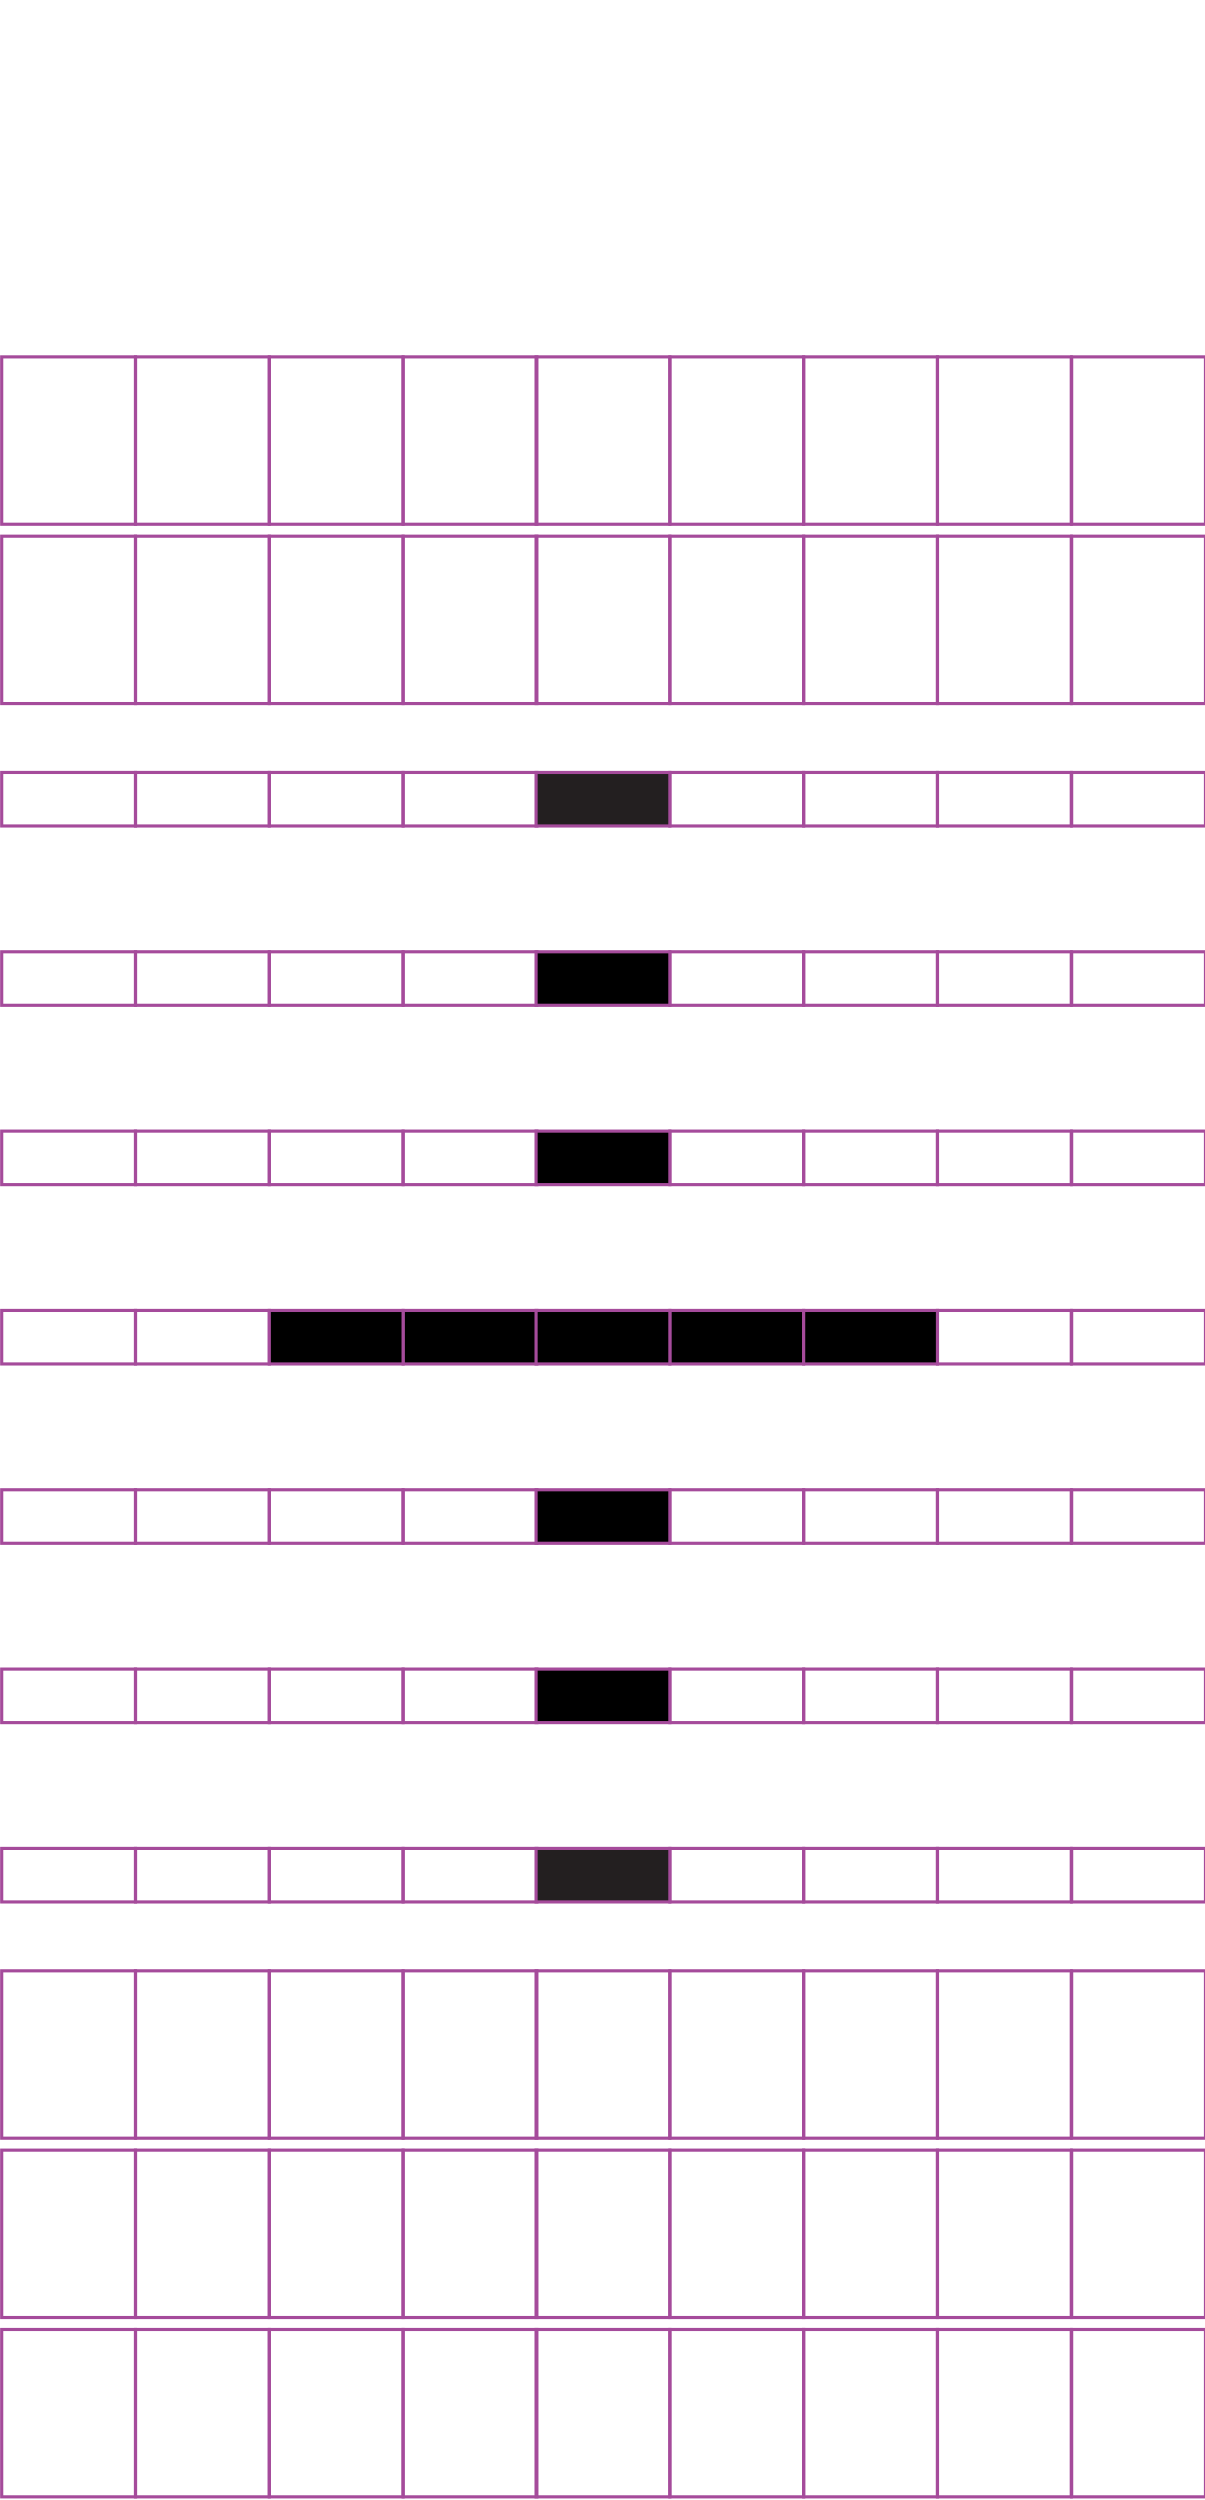
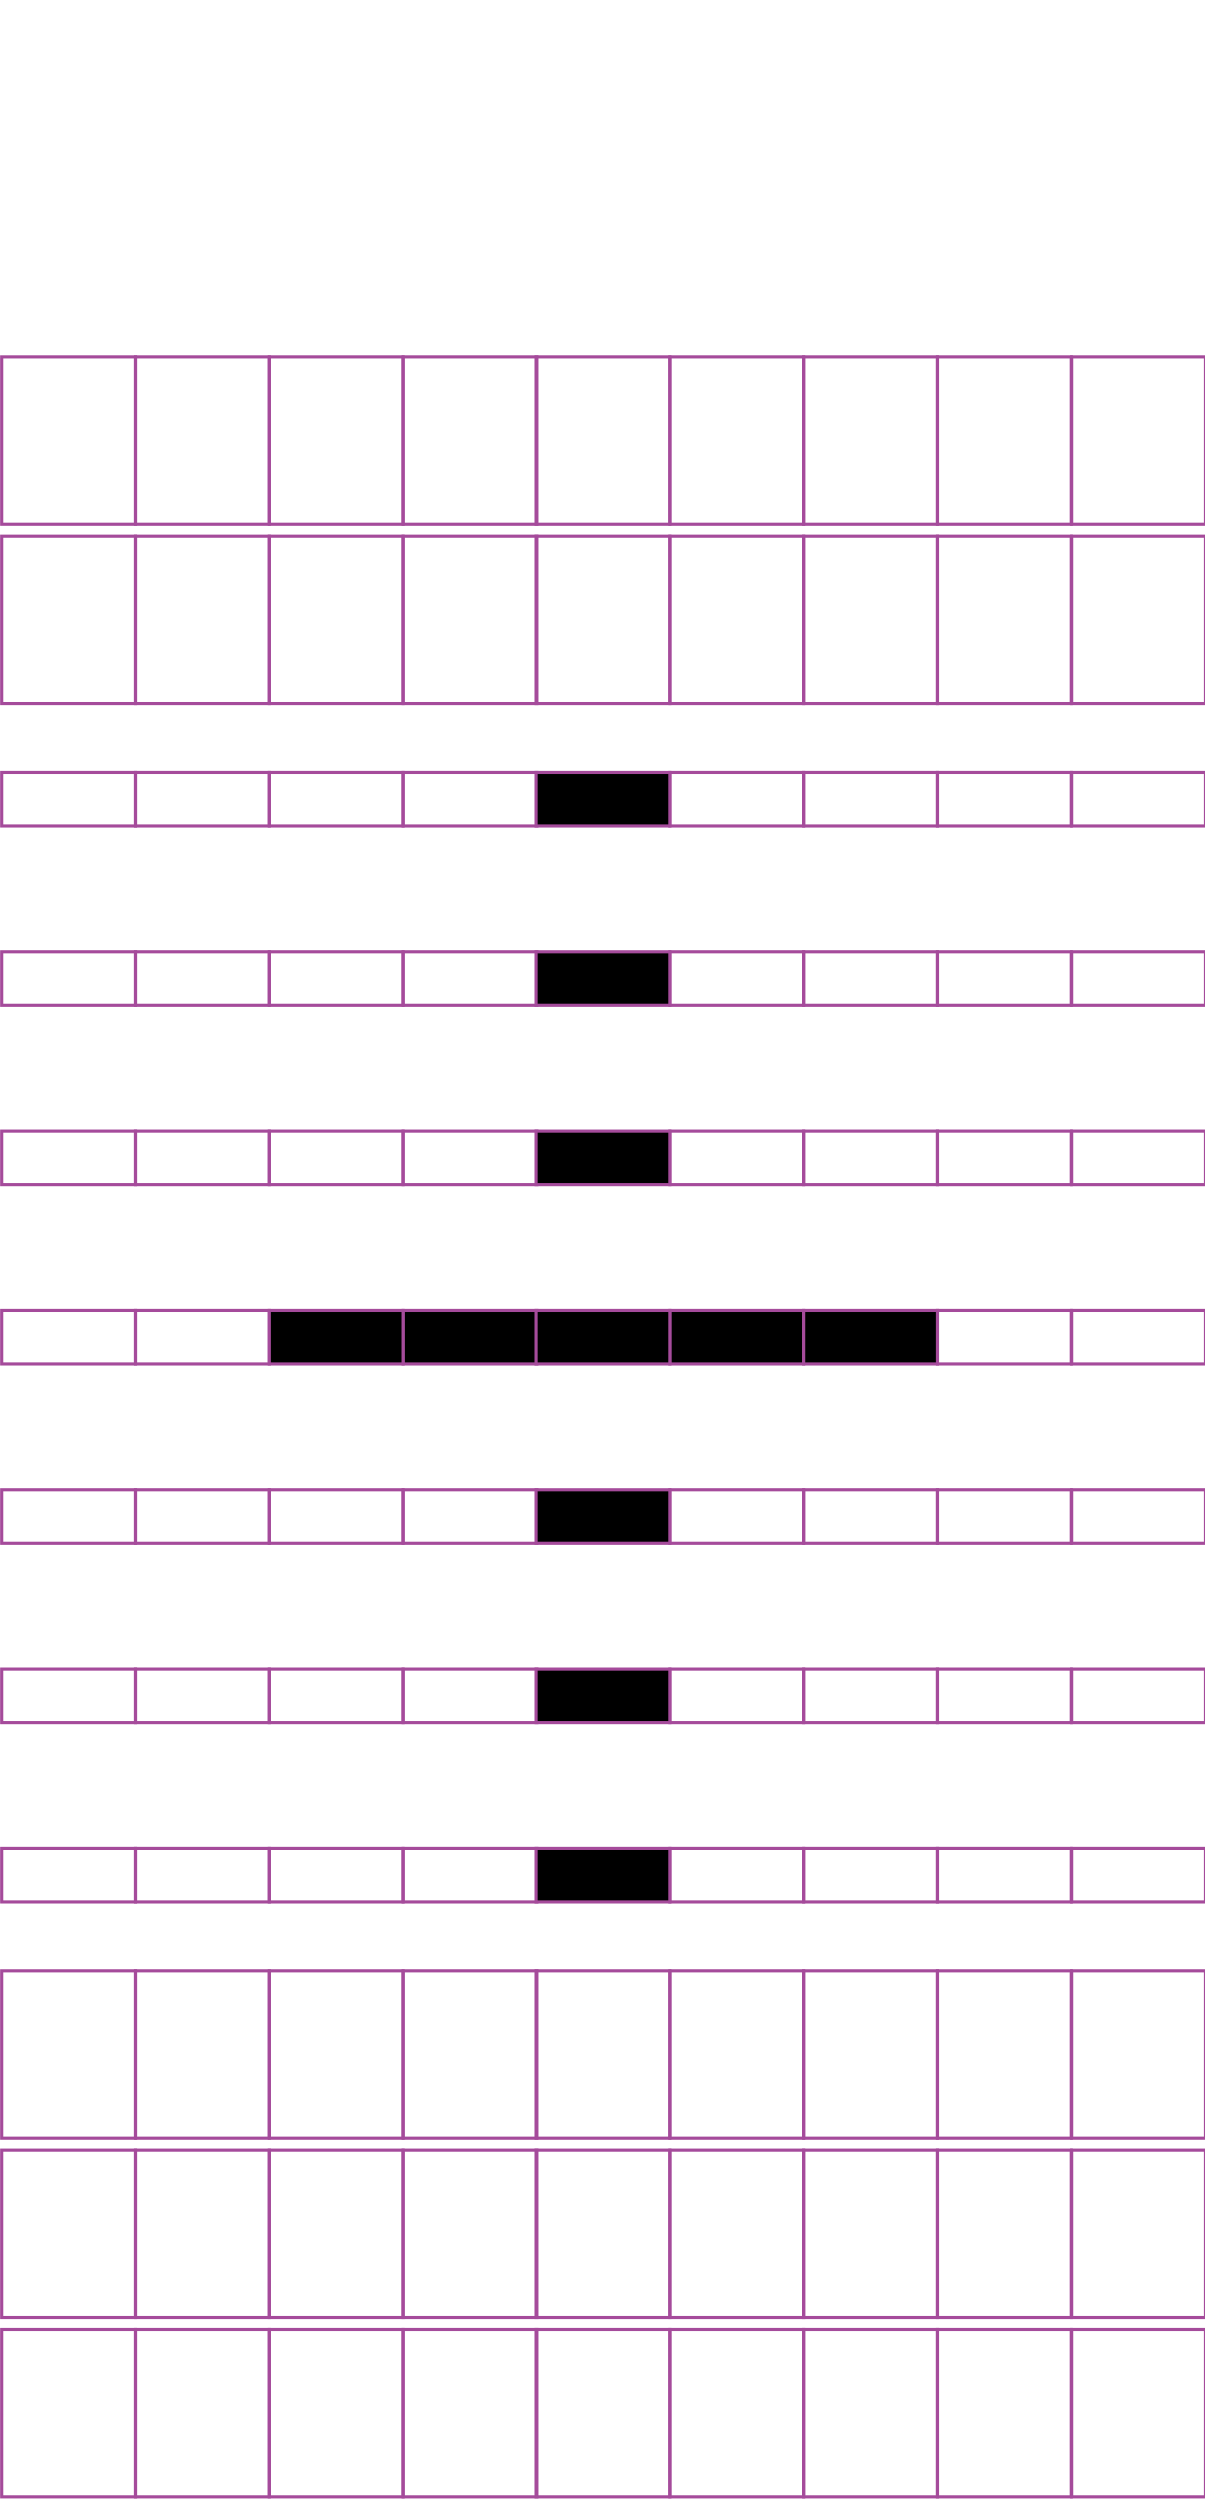
<svg xmlns="http://www.w3.org/2000/svg" version="1.1" id="Layer_1" x="0px" y="0px" width="382.68px" height="794.488px" viewBox="0 0 382.68 794.488" enable-background="new 0 0 382.68 794.488" xml:space="preserve">
  <rect x="43.061" y="113.413" fill="none" stroke="#A54B9B" stroke-miterlimit="10" width="42.521" height="53.19" />
  <rect x="0.541" y="113.413" fill="none" stroke="#A54B9B" stroke-miterlimit="10" width="42.52" height="53.19" />
  <rect x="128.102" y="113.413" fill="none" stroke="#A54B9B" stroke-miterlimit="10" width="42.521" height="53.19" />
  <rect x="85.582" y="113.413" fill="none" stroke="#A54B9B" stroke-miterlimit="10" width="42.52" height="53.19" />
  <rect x="212.879" y="113.413" fill="none" stroke="#A54B9B" stroke-miterlimit="10" width="42.52" height="53.19" />
  <rect x="170.359" y="113.413" fill="none" stroke="#A54B9B" stroke-miterlimit="10" width="42.521" height="53.19" />
-   <rect x="297.92" y="113.413" fill="none" stroke="#A54B9B" stroke-miterlimit="10" width="42.521" height="53.19" />
-   <rect x="255.398" y="113.413" fill="none" stroke="#A54B9B" stroke-miterlimit="10" width="42.521" height="53.19" />
+   <rect x="297.92" y="113.413" fill="none" stroke="#A54B9B" stroke-miterlimit="10" width="42.52" height="53.19" />
+   <rect x="255.399" y="113.413" fill="none" stroke="#A54B9B" stroke-miterlimit="10" width="42.521" height="53.19" />
  <rect x="340.571" y="113.413" fill="none" stroke="#A54B9B" stroke-miterlimit="10" width="42.521" height="53.19" />
  <rect x="43.061" y="170.4" fill="none" stroke="#A54B9B" stroke-miterlimit="10" width="42.521" height="53.189" />
  <rect x="0.541" y="170.4" fill="none" stroke="#A54B9B" stroke-miterlimit="10" width="42.52" height="53.189" />
  <rect x="128.102" y="170.4" fill="none" stroke="#A54B9B" stroke-miterlimit="10" width="42.521" height="53.189" />
  <rect x="85.582" y="170.4" fill="none" stroke="#A54B9B" stroke-miterlimit="10" width="42.52" height="53.189" />
  <rect x="212.879" y="170.4" fill="none" stroke="#A54B9B" stroke-miterlimit="10" width="42.52" height="53.189" />
  <rect x="170.359" y="170.4" fill="none" stroke="#A54B9B" stroke-miterlimit="10" width="42.521" height="53.189" />
-   <rect x="297.92" y="170.4" fill="none" stroke="#A54B9B" stroke-miterlimit="10" width="42.521" height="53.189" />
-   <rect x="255.398" y="170.4" fill="none" stroke="#A54B9B" stroke-miterlimit="10" width="42.521" height="53.189" />
+   <rect x="297.92" y="170.4" fill="none" stroke="#A54B9B" stroke-miterlimit="10" width="42.52" height="53.189" />
+   <rect x="255.399" y="170.4" fill="none" stroke="#A54B9B" stroke-miterlimit="10" width="42.521" height="53.189" />
  <rect x="340.571" y="170.4" fill="none" stroke="#A54B9B" stroke-miterlimit="10" width="42.521" height="53.189" />
  <rect x="43.061" y="245.482" fill="none" stroke="#A54B9B" stroke-miterlimit="10" width="42.521" height="17.009" />
  <rect x="0.541" y="245.482" fill="none" stroke="#A54B9B" stroke-miterlimit="10" width="42.52" height="17.009" />
  <rect x="128.102" y="245.482" fill="none" stroke="#A54B9B" stroke-miterlimit="10" width="42.521" height="17.009" />
  <rect x="85.582" y="245.482" fill="none" stroke="#A54B9B" stroke-miterlimit="10" width="42.52" height="17.009" />
  <rect x="212.879" y="245.482" fill="none" stroke="#A54B9B" stroke-miterlimit="10" width="42.52" height="17.009" />
-   <rect x="170.359" y="245.482" fill="#231F20" stroke="#A54B9B" stroke-miterlimit="10" width="42.521" height="17.009" />
-   <rect x="297.92" y="245.482" fill="none" stroke="#A54B9B" stroke-miterlimit="10" width="42.521" height="17.009" />
-   <rect x="255.398" y="245.482" fill="none" stroke="#A54B9B" stroke-miterlimit="10" width="42.521" height="17.009" />
+   <rect x="170.359" y="245.482" stroke="#A54B9B" stroke-miterlimit="10" width="42.521" height="17.009" />
+   <rect x="297.92" y="245.482" fill="none" stroke="#A54B9B" stroke-miterlimit="10" width="42.52" height="17.009" />
+   <rect x="255.399" y="245.482" fill="none" stroke="#A54B9B" stroke-miterlimit="10" width="42.521" height="17.009" />
  <rect x="340.571" y="245.482" fill="none" stroke="#A54B9B" stroke-miterlimit="10" width="42.521" height="17.009" />
  <rect x="43.061" y="302.472" fill="none" stroke="#A54B9B" stroke-miterlimit="10" width="42.521" height="17.008" />
  <rect x="0.541" y="302.472" fill="none" stroke="#A54B9B" stroke-miterlimit="10" width="42.52" height="17.008" />
  <rect x="128.102" y="302.472" fill="none" stroke="#A54B9B" stroke-miterlimit="10" width="42.521" height="17.008" />
  <rect x="85.582" y="302.472" fill="none" stroke="#A54B9B" stroke-miterlimit="10" width="42.52" height="17.008" />
  <rect x="212.879" y="302.472" fill="none" stroke="#A54B9B" stroke-miterlimit="10" width="42.52" height="17.008" />
  <rect x="170.359" y="302.472" stroke="#A54B9B" stroke-miterlimit="10" width="42.521" height="17.008" />
-   <rect x="297.92" y="302.472" fill="none" stroke="#A54B9B" stroke-miterlimit="10" width="42.521" height="17.008" />
-   <rect x="255.398" y="302.472" fill="none" stroke="#A54B9B" stroke-miterlimit="10" width="42.521" height="17.008" />
+   <rect x="297.92" y="302.472" fill="none" stroke="#A54B9B" stroke-miterlimit="10" width="42.52" height="17.008" />
+   <rect x="255.399" y="302.472" fill="none" stroke="#A54B9B" stroke-miterlimit="10" width="42.521" height="17.008" />
  <rect x="340.571" y="302.472" fill="none" stroke="#A54B9B" stroke-miterlimit="10" width="42.521" height="17.008" />
  <rect x="43.061" y="359.462" fill="none" stroke="#A54B9B" stroke-miterlimit="10" width="42.521" height="17.01" />
  <rect x="0.541" y="359.462" fill="none" stroke="#A54B9B" stroke-miterlimit="10" width="42.52" height="17.01" />
  <rect x="128.102" y="359.462" fill="none" stroke="#A54B9B" stroke-miterlimit="10" width="42.521" height="17.01" />
  <rect x="85.582" y="359.462" fill="none" stroke="#A54B9B" stroke-miterlimit="10" width="42.52" height="17.01" />
  <rect x="212.879" y="359.462" fill="none" stroke="#A54B9B" stroke-miterlimit="10" width="42.52" height="17.01" />
  <rect x="170.359" y="359.462" stroke="#A54B9B" stroke-miterlimit="10" width="42.521" height="17.01" />
-   <rect x="297.92" y="359.462" fill="none" stroke="#A54B9B" stroke-miterlimit="10" width="42.521" height="17.01" />
-   <rect x="255.398" y="359.462" fill="none" stroke="#A54B9B" stroke-miterlimit="10" width="42.521" height="17.01" />
+   <rect x="297.92" y="359.462" fill="none" stroke="#A54B9B" stroke-miterlimit="10" width="42.52" height="17.01" />
+   <rect x="255.399" y="359.462" fill="none" stroke="#A54B9B" stroke-miterlimit="10" width="42.521" height="17.01" />
  <rect x="340.571" y="359.462" fill="none" stroke="#A54B9B" stroke-miterlimit="10" width="42.521" height="17.01" />
  <rect x="43.061" y="416.451" fill="none" stroke="#A54B9B" stroke-miterlimit="10" width="42.521" height="17.008" />
  <rect x="0.541" y="416.451" fill="none" stroke="#A54B9B" stroke-miterlimit="10" width="42.52" height="17.008" />
  <rect x="128.102" y="416.451" stroke="#A54B9B" stroke-miterlimit="10" width="42.521" height="17.008" />
  <rect x="85.582" y="416.451" stroke="#A54B9B" stroke-miterlimit="10" width="42.52" height="17.008" />
  <rect x="212.879" y="416.451" stroke="#A54B9B" stroke-miterlimit="10" width="42.52" height="17.008" />
  <rect x="170.359" y="416.451" stroke="#A54B9B" stroke-miterlimit="10" width="42.521" height="17.008" />
-   <rect x="297.92" y="416.451" fill="none" stroke="#A54B9B" stroke-miterlimit="10" width="42.521" height="17.008" />
-   <rect x="255.398" y="416.451" stroke="#A54B9B" stroke-miterlimit="10" width="42.521" height="17.008" />
+   <rect x="297.92" y="416.451" fill="none" stroke="#A54B9B" stroke-miterlimit="10" width="42.52" height="17.008" />
+   <rect x="255.399" y="416.451" stroke="#A54B9B" stroke-miterlimit="10" width="42.521" height="17.008" />
  <rect x="340.571" y="416.451" fill="none" stroke="#A54B9B" stroke-miterlimit="10" width="42.521" height="17.008" />
  <rect x="43.061" y="473.441" fill="none" stroke="#A54B9B" stroke-miterlimit="10" width="42.521" height="17.009" />
  <rect x="0.541" y="473.441" fill="none" stroke="#A54B9B" stroke-miterlimit="10" width="42.52" height="17.009" />
  <rect x="128.102" y="473.441" fill="none" stroke="#A54B9B" stroke-miterlimit="10" width="42.521" height="17.009" />
  <rect x="85.582" y="473.441" fill="none" stroke="#A54B9B" stroke-miterlimit="10" width="42.52" height="17.009" />
  <rect x="212.879" y="473.441" fill="none" stroke="#A54B9B" stroke-miterlimit="10" width="42.52" height="17.009" />
  <rect x="170.359" y="473.441" stroke="#A54B9B" stroke-miterlimit="10" width="42.521" height="17.009" />
-   <rect x="297.92" y="473.441" fill="none" stroke="#A54B9B" stroke-miterlimit="10" width="42.521" height="17.009" />
-   <rect x="255.398" y="473.441" fill="none" stroke="#A54B9B" stroke-miterlimit="10" width="42.521" height="17.009" />
+   <rect x="297.92" y="473.441" fill="none" stroke="#A54B9B" stroke-miterlimit="10" width="42.52" height="17.009" />
+   <rect x="255.399" y="473.441" fill="none" stroke="#A54B9B" stroke-miterlimit="10" width="42.521" height="17.009" />
  <rect x="340.571" y="473.441" fill="none" stroke="#A54B9B" stroke-miterlimit="10" width="42.521" height="17.009" />
-   <rect x="43.061" y="530.427" fill="none" stroke="#A54B9B" stroke-miterlimit="10" width="42.521" height="17.014" />
-   <rect x="0.541" y="530.427" fill="none" stroke="#A54B9B" stroke-miterlimit="10" width="42.52" height="17.014" />
-   <rect x="128.102" y="530.427" fill="none" stroke="#A54B9B" stroke-miterlimit="10" width="42.521" height="17.014" />
-   <rect x="85.582" y="530.427" fill="none" stroke="#A54B9B" stroke-miterlimit="10" width="42.52" height="17.014" />
-   <rect x="212.879" y="530.427" fill="none" stroke="#A54B9B" stroke-miterlimit="10" width="42.52" height="17.014" />
-   <rect x="170.359" y="530.427" stroke="#A54B9B" stroke-miterlimit="10" width="42.521" height="17.014" />
-   <rect x="297.92" y="530.427" fill="none" stroke="#A54B9B" stroke-miterlimit="10" width="42.521" height="17.014" />
-   <rect x="255.398" y="530.427" fill="none" stroke="#A54B9B" stroke-miterlimit="10" width="42.521" height="17.014" />
-   <rect x="340.571" y="530.427" fill="none" stroke="#A54B9B" stroke-miterlimit="10" width="42.521" height="17.014" />
+   <rect x="43.061" y="530.427" fill="none" stroke="#A54B9B" stroke-miterlimit="10" width="42.521" height="17.012" />
+   <rect x="0.541" y="530.427" fill="none" stroke="#A54B9B" stroke-miterlimit="10" width="42.52" height="17.012" />
+   <rect x="128.102" y="530.427" fill="none" stroke="#A54B9B" stroke-miterlimit="10" width="42.521" height="17.012" />
+   <rect x="85.582" y="530.427" fill="none" stroke="#A54B9B" stroke-miterlimit="10" width="42.52" height="17.012" />
+   <rect x="212.879" y="530.427" fill="none" stroke="#A54B9B" stroke-miterlimit="10" width="42.52" height="17.012" />
+   <rect x="170.359" y="530.427" stroke="#A54B9B" stroke-miterlimit="10" width="42.521" height="17.012" />
+   <rect x="297.92" y="530.427" fill="none" stroke="#A54B9B" stroke-miterlimit="10" width="42.52" height="17.012" />
+   <rect x="255.399" y="530.427" fill="none" stroke="#A54B9B" stroke-miterlimit="10" width="42.521" height="17.012" />
+   <rect x="340.571" y="530.427" fill="none" stroke="#A54B9B" stroke-miterlimit="10" width="42.521" height="17.012" />
  <rect x="43.061" y="587.42" fill="none" stroke="#A54B9B" stroke-miterlimit="10" width="42.521" height="17.008" />
  <rect x="0.541" y="587.42" fill="none" stroke="#A54B9B" stroke-miterlimit="10" width="42.52" height="17.008" />
  <rect x="128.102" y="587.42" fill="none" stroke="#A54B9B" stroke-miterlimit="10" width="42.521" height="17.008" />
  <rect x="85.582" y="587.42" fill="none" stroke="#A54B9B" stroke-miterlimit="10" width="42.52" height="17.008" />
  <rect x="212.879" y="587.42" fill="none" stroke="#A54B9B" stroke-miterlimit="10" width="42.52" height="17.008" />
-   <rect x="170.359" y="587.42" fill="#231F20" stroke="#A54B9B" stroke-miterlimit="10" width="42.521" height="17.008" />
-   <rect x="297.92" y="587.42" fill="none" stroke="#A54B9B" stroke-miterlimit="10" width="42.521" height="17.008" />
-   <rect x="255.398" y="587.42" fill="none" stroke="#A54B9B" stroke-miterlimit="10" width="42.521" height="17.008" />
+   <rect x="170.359" y="587.42" stroke="#A54B9B" stroke-miterlimit="10" width="42.521" height="17.008" />
+   <rect x="297.92" y="587.42" fill="none" stroke="#A54B9B" stroke-miterlimit="10" width="42.52" height="17.008" />
+   <rect x="255.399" y="587.42" fill="none" stroke="#A54B9B" stroke-miterlimit="10" width="42.521" height="17.008" />
  <rect x="340.571" y="587.42" fill="none" stroke="#A54B9B" stroke-miterlimit="10" width="42.521" height="17.008" />
  <rect x="43.061" y="626.319" fill="none" stroke="#A54B9B" stroke-miterlimit="10" width="42.521" height="53.188" />
  <rect x="0.541" y="626.319" fill="none" stroke="#A54B9B" stroke-miterlimit="10" width="42.52" height="53.188" />
  <rect x="128.102" y="626.319" fill="none" stroke="#A54B9B" stroke-miterlimit="10" width="42.521" height="53.188" />
  <rect x="85.582" y="626.319" fill="none" stroke="#A54B9B" stroke-miterlimit="10" width="42.52" height="53.188" />
  <rect x="212.879" y="626.319" fill="none" stroke="#A54B9B" stroke-miterlimit="10" width="42.52" height="53.188" />
  <rect x="170.359" y="626.319" fill="none" stroke="#A54B9B" stroke-miterlimit="10" width="42.521" height="53.188" />
-   <rect x="297.92" y="626.319" fill="none" stroke="#A54B9B" stroke-miterlimit="10" width="42.521" height="53.188" />
-   <rect x="255.398" y="626.319" fill="none" stroke="#A54B9B" stroke-miterlimit="10" width="42.521" height="53.188" />
+   <rect x="297.92" y="626.319" fill="none" stroke="#A54B9B" stroke-miterlimit="10" width="42.52" height="53.188" />
+   <rect x="255.399" y="626.319" fill="none" stroke="#A54B9B" stroke-miterlimit="10" width="42.521" height="53.188" />
  <rect x="340.571" y="626.319" fill="none" stroke="#A54B9B" stroke-miterlimit="10" width="42.521" height="53.188" />
  <rect x="43.061" y="683.305" fill="none" stroke="#A54B9B" stroke-miterlimit="10" width="42.521" height="53.191" />
  <rect x="0.541" y="683.305" fill="none" stroke="#A54B9B" stroke-miterlimit="10" width="42.52" height="53.191" />
  <rect x="128.102" y="683.305" fill="none" stroke="#A54B9B" stroke-miterlimit="10" width="42.521" height="53.191" />
  <rect x="85.582" y="683.305" fill="none" stroke="#A54B9B" stroke-miterlimit="10" width="42.52" height="53.191" />
  <rect x="212.879" y="683.305" fill="none" stroke="#A54B9B" stroke-miterlimit="10" width="42.52" height="53.191" />
  <rect x="170.359" y="683.305" fill="none" stroke="#A54B9B" stroke-miterlimit="10" width="42.521" height="53.191" />
-   <rect x="297.92" y="683.305" fill="none" stroke="#A54B9B" stroke-miterlimit="10" width="42.521" height="53.191" />
-   <rect x="255.398" y="683.305" fill="none" stroke="#A54B9B" stroke-miterlimit="10" width="42.521" height="53.191" />
+   <rect x="297.92" y="683.305" fill="none" stroke="#A54B9B" stroke-miterlimit="10" width="42.52" height="53.191" />
+   <rect x="255.399" y="683.305" fill="none" stroke="#A54B9B" stroke-miterlimit="10" width="42.521" height="53.191" />
  <rect x="340.571" y="683.305" fill="none" stroke="#A54B9B" stroke-miterlimit="10" width="42.521" height="53.191" />
  <rect x="43.061" y="740.298" fill="none" stroke="#A54B9B" stroke-miterlimit="10" width="42.521" height="53.19" />
  <rect x="0.541" y="740.298" fill="none" stroke="#A54B9B" stroke-miterlimit="10" width="42.52" height="53.19" />
  <rect x="128.102" y="740.298" fill="none" stroke="#A54B9B" stroke-miterlimit="10" width="42.521" height="53.19" />
  <rect x="85.582" y="740.298" fill="none" stroke="#A54B9B" stroke-miterlimit="10" width="42.52" height="53.19" />
  <rect x="212.879" y="740.298" fill="none" stroke="#A54B9B" stroke-miterlimit="10" width="42.52" height="53.19" />
  <rect x="170.359" y="740.298" fill="none" stroke="#A54B9B" stroke-miterlimit="10" width="42.521" height="53.19" />
-   <rect x="297.92" y="740.298" fill="none" stroke="#A54B9B" stroke-miterlimit="10" width="42.521" height="53.19" />
-   <rect x="255.398" y="740.298" fill="none" stroke="#A54B9B" stroke-miterlimit="10" width="42.521" height="53.19" />
+   <rect x="297.92" y="740.298" fill="none" stroke="#A54B9B" stroke-miterlimit="10" width="42.52" height="53.19" />
+   <rect x="255.399" y="740.298" fill="none" stroke="#A54B9B" stroke-miterlimit="10" width="42.521" height="53.19" />
  <rect x="340.571" y="740.298" fill="none" stroke="#A54B9B" stroke-miterlimit="10" width="42.521" height="53.19" />
</svg>
